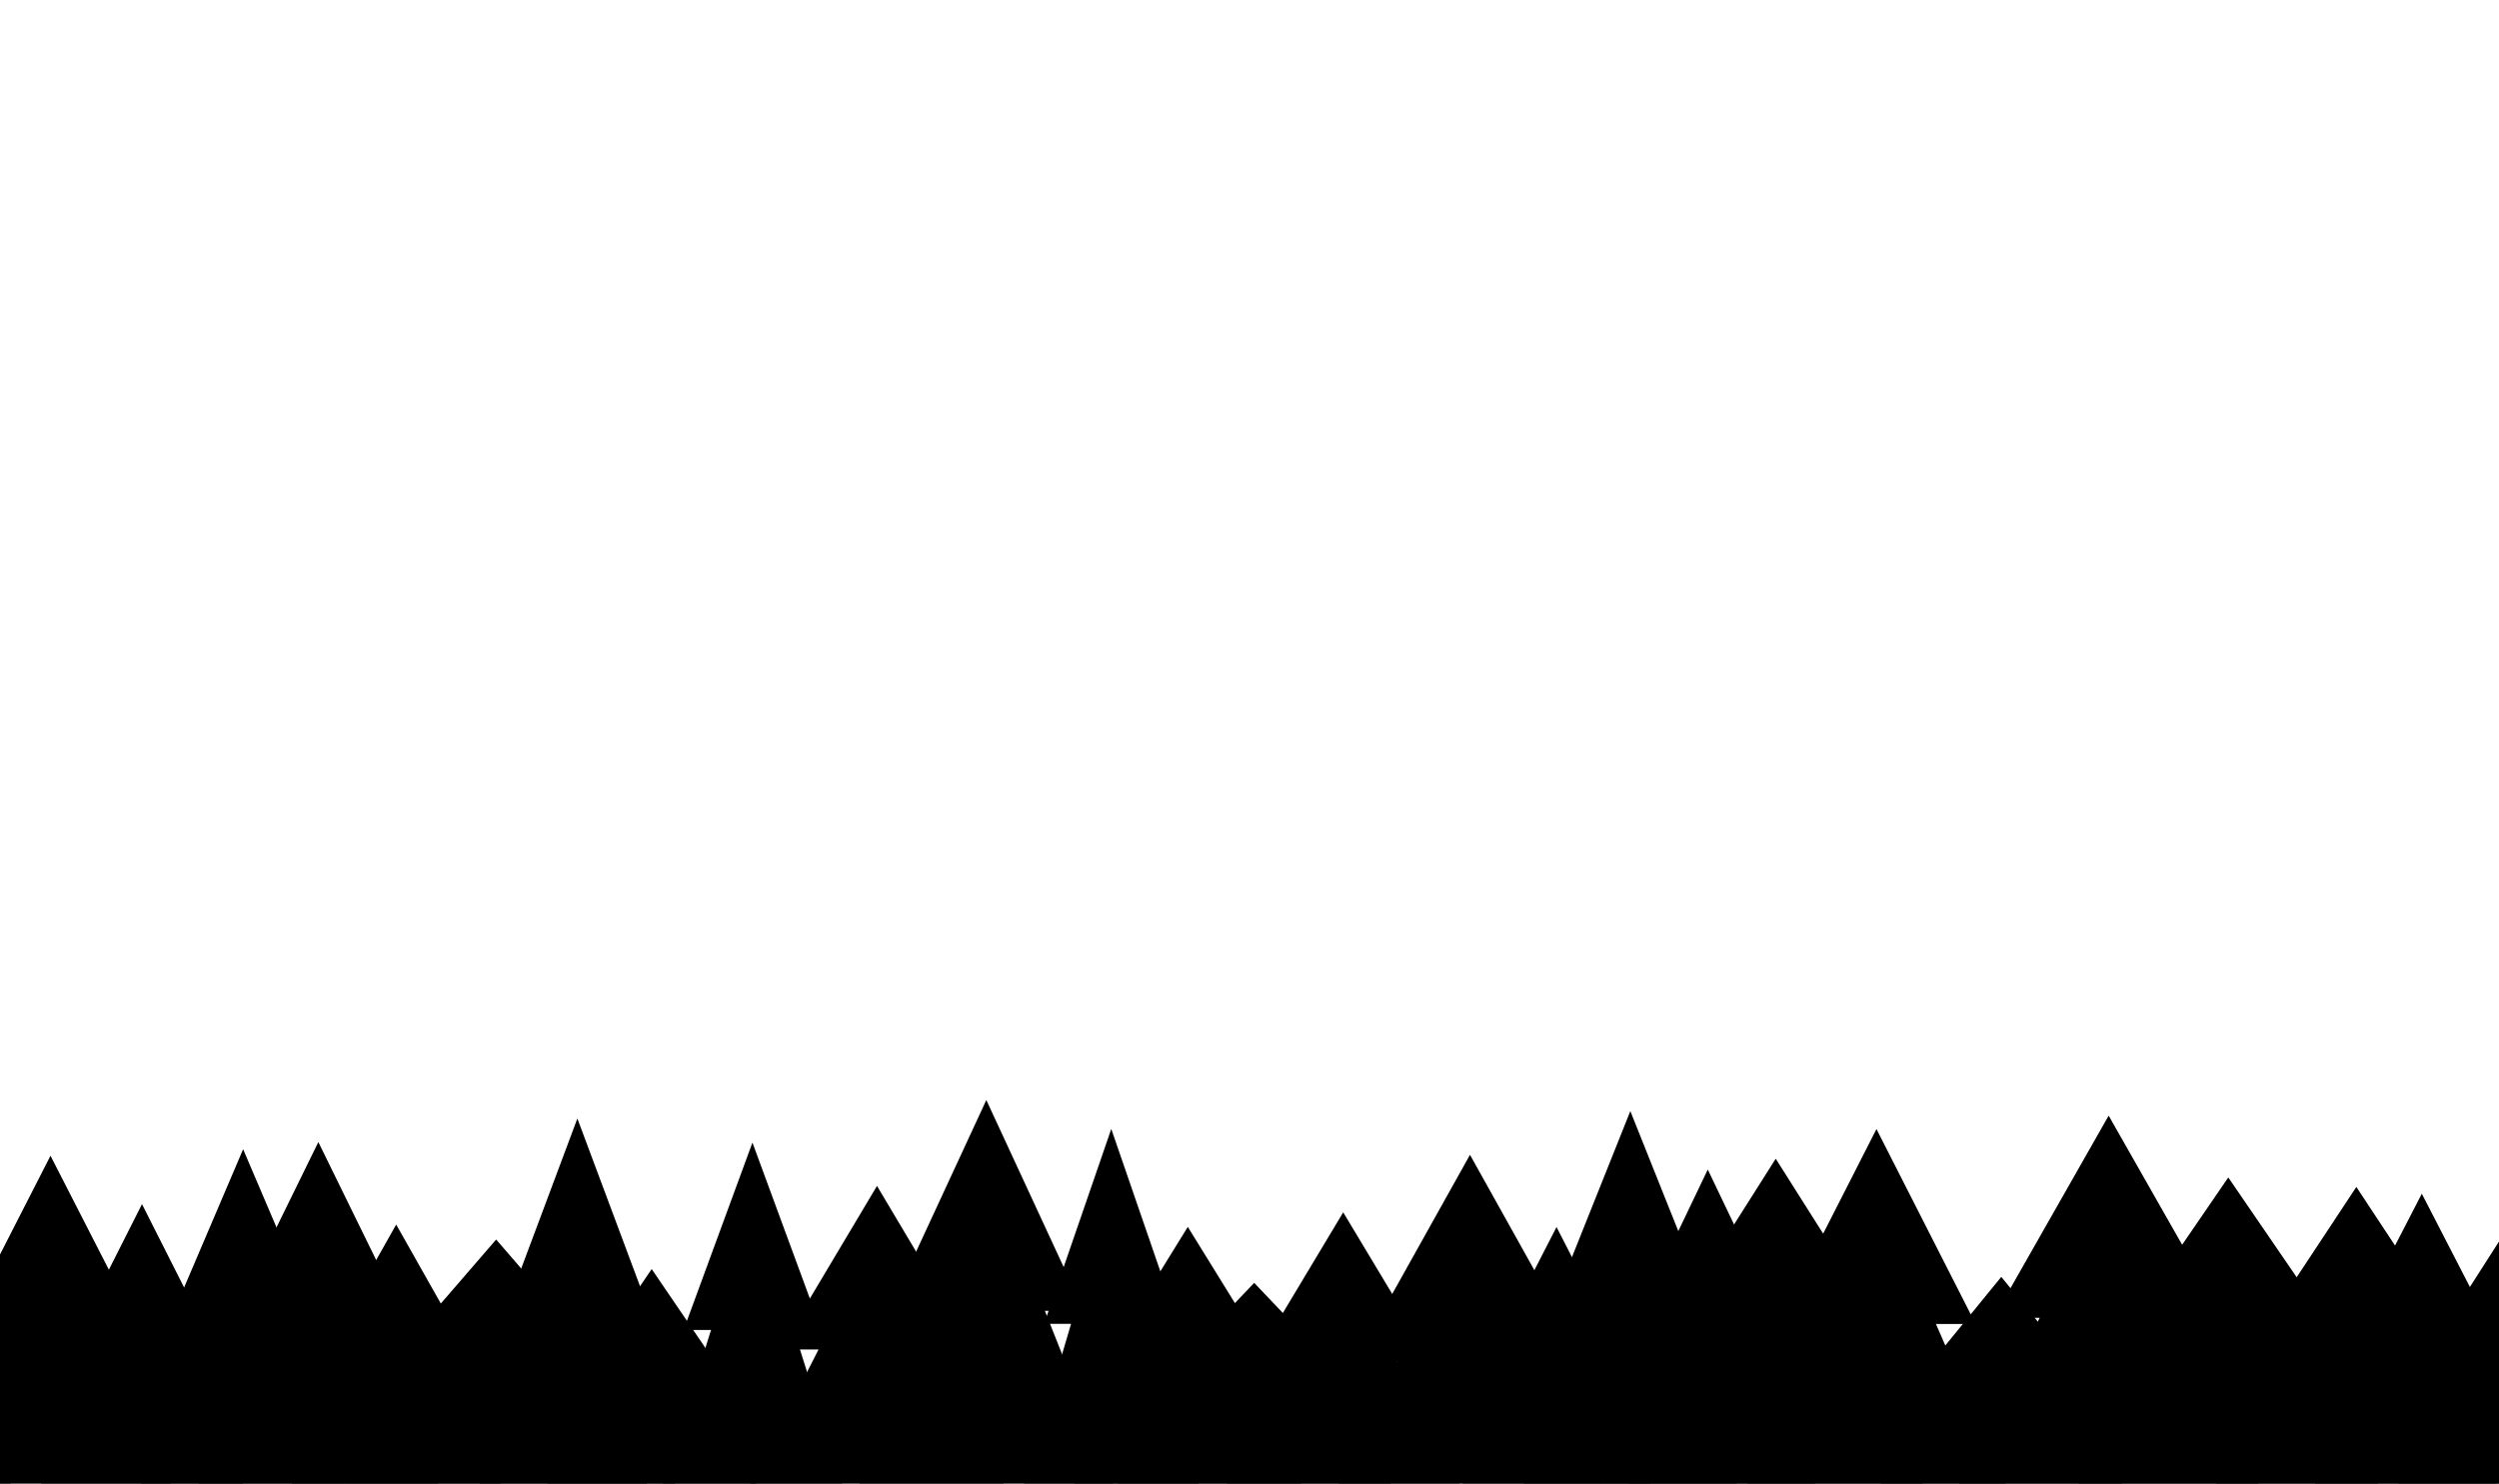
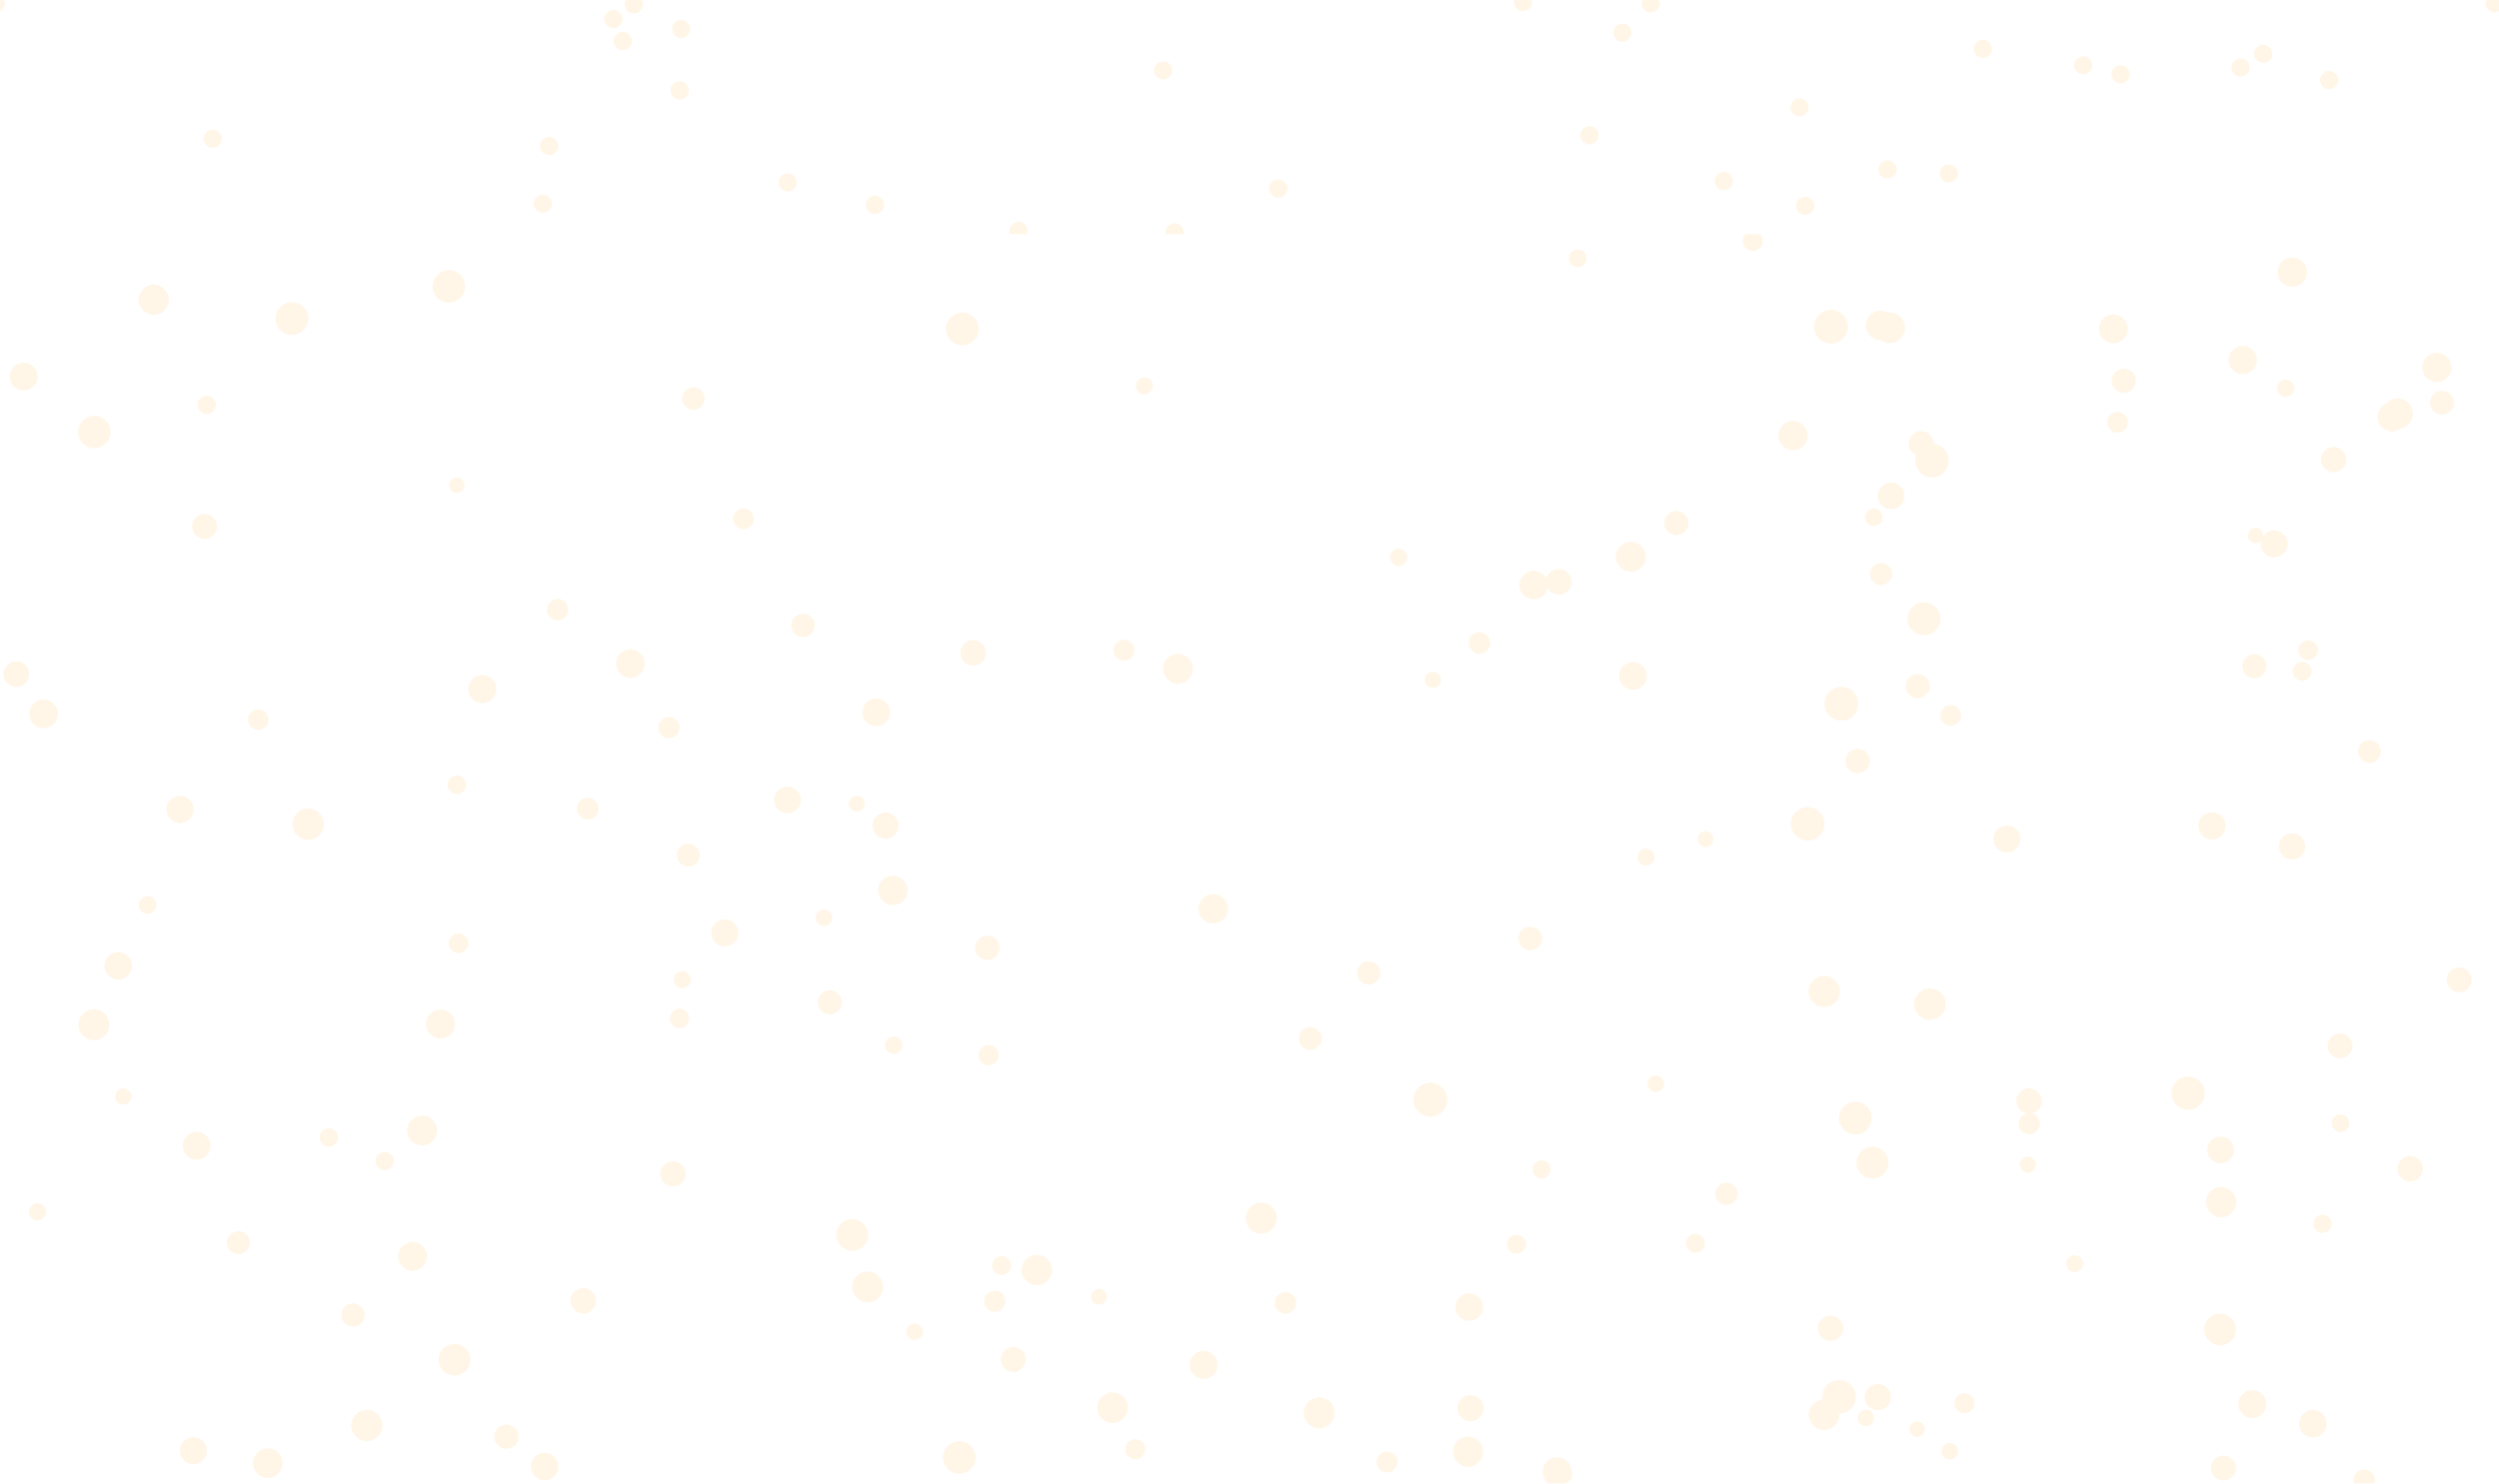
<svg xmlns="http://www.w3.org/2000/svg" width="192" height="114" viewBox="0 0 192 114">
  <defs>
    <clipPath id="pin">
      <rect width="192" height="18" />
    </clipPath>
    <clipPath id="cone">
      <rect y="18" width="192" height="96" />
    </clipPath>
  </defs>
-   <g clip-path="url(#pin)" />
+   <g clip-path="url(#pin)">
+     <circle cx="132.44" cy="13.91" r="0.7" fill="#fff6e8" />
+     <circle cx="42.19" cy="11.22" r="0.7" fill="#fff6e8" />
+     <circle cx="16.35" cy="10.66" r="0.7" fill="#fff6e8" />
+     <circle cx="138.26" cy="8.25" r="0.7" fill="#fff6e8" />
+     <circle cx="173.88" cy="4.13" r="0.7" fill="#fff6e8" />
+     <circle cx="149.73" cy="13.33" r="0.7" fill="#fff6e8" />
+     <circle cx="126.83" cy="0.25" r="0.7" fill="#fff6e8" />
+     <circle cx="89.36" cy="5.41" r="0.7" fill="#fff6e8" />
+     <circle cx="172.14" cy="5.19" r="0.7" fill="#fff6e8" />
+     <circle cx="145.02" cy="13.02" r="0.7" fill="#fff6e8" />
+     <circle cx="48.69" cy="0.34" r="0.7" fill="#fff6e8" />
+     <circle cx="152.35" cy="3.75" r="0.7" fill="#fff6e8" />
+     <circle cx="52.34" cy="2.22" r="0.7" fill="#fff6e8" />
+     <circle cx="90.25" cy="17.85" r="0.7" fill="#fff6e8" />
+     <circle cx="47.13" cy="1.46" r="0.7" fill="#fff6e8" />
+     <circle cx="162.93" cy="5.71" r="0.7" fill="#fff6e8" />
+     <circle cx="78.25" cy="17.74" r="0.7" fill="#fff6e8" />
+     <circle cx="52.22" cy="6.95" r="0.7" fill="#fff6e8" />
+     <circle cx="41.71" cy="15.65" r="0.7" fill="#fff6e8" />
+     <circle cx="138.69" cy="15.82" r="0.7" fill="#fff6e8" />
+     <circle cx="98.22" cy="14.49" r="0.7" fill="#fff6e8" />
+     <circle cx="124.64" cy="2.51" r="0.7" fill="#fff6e8" />
+     <circle cx="122.12" cy="10.4" r="0.7" fill="#fff6e8" />
+     <circle cx="60.52" cy="14.02" r="0.7" fill="#fff6e8" />
+     <circle cx="117.01" cy="0.15" r="0.7" fill="#fff6e8" />
+     <circle cx="178.95" cy="6.15" r="0.7" fill="#fff6e8" />
+     <circle cx="-13.05" cy="6.15" r="0.7" fill="#fff6e8" />
+     <circle cx="67.22" cy="15.74" r="0.7" fill="#fff6e8" />
+     <circle cx="47.85" cy="3.15" r="0.7" fill="#fff6e8" />
+     <circle cx="160.06" cy="5.02" r="0.7" fill="#fff6e8" />
+     <circle cx="191.67" cy="0.25" r="0.7" fill="#fff6e8" />
+     <circle cx="-0.33" cy="0.25" r="0.7" fill="#fff6e8" />
+   </g>
  <g clip-path="url(#cone)">
    <g transform="translate(0,18)">
-       <rect x="-2" y="90" width="196" height="6" fill="#000" />
-       <polygon points="-6,81.81 -11.25,89.62 -9.15,89.62 -12.82,96 0.82,96 -2.85,89.62 -0.75,89.62" fill="#000" />
-       <polygon points="3.88,70.82 -3.2,84.67 -0.37,84.67 -5.33,96 13.1,96 8.14,84.67 10.97,84.67" fill="#000" />
-       <polygon points="10.91,74.54 4.95,86.34 7.34,86.34 3.16,96 18.66,96 14.49,86.34 16.87,86.34" fill="#000" />
-       <polygon points="18.68,70.32 12.65,84.45 15.06,84.45 10.84,96 26.52,96 22.3,84.45 24.71,84.45" fill="#000" />
-       <polygon points="24.46,69.77 17.38,84.2 20.21,84.2 15.26,96 33.65,96 28.7,84.2 31.53,84.2" fill="#000" />
-       <polygon points="30.44,76.11 24.27,87.05 26.74,87.05 22.42,96 38.47,96 34.15,87.05 36.62,87.05" fill="#000" />
-       <polygon points="38.12,77.26 29.21,87.57 32.77,87.57 26.53,96 49.7,96 43.46,87.57 47.03,87.57" fill="#000" />
-       <polygon points="44.36,67.96 38.59,83.38 40.9,83.38 36.86,96 51.85,96 47.81,83.38 50.12,83.38" fill="#000" />
-       <polygon points="50.07,79.53 43.91,88.59 46.38,88.59 42.06,96 58.09,96 53.77,88.59 56.24,88.59" fill="#000" />
-       <polygon points="57.81,69.81 52.52,84.21 54.63,84.21 50.93,96 64.7,96 60.99,84.21 63.11,84.21" fill="#000" />
-       <polygon points="67.38,73.14 59.89,85.71 62.89,85.71 57.65,96 77.11,96 71.87,85.71 74.86,85.71" fill="#000" />
-       <polygon points="75.78,66.54 68.28,82.74 71.28,82.74 66.03,96 85.53,96 80.28,82.74 83.28,82.74" fill="#000" />
-       <polygon points="85.38,68.76 80.22,83.74 82.29,83.74 78.68,96 92.09,96 88.48,83.74 90.54,83.74" fill="#000" />
-       <polygon points="91.26,76.29 84.56,87.13 87.24,87.13 82.55,96 99.97,96 95.28,87.13 97.96,87.13" fill="#000" />
-       <polygon points="96.36,80.59 88.29,89.07 91.52,89.07 85.87,96 106.85,96 101.2,89.07 104.43,89.07" fill="#000" />
-       <polygon points="103.2,75.17 96.33,86.63 99.08,86.63 94.27,96 112.14,96 107.33,86.63 110.08,86.63" fill="#000" />
-       <polygon points="112.94,70.75 105.18,84.64 108.28,84.64 102.86,96 123.02,96 117.59,84.64 120.69,84.64" fill="#000" />
-       <polygon points="119.59,76.3 114.03,87.13 116.26,87.13 112.37,96 126.81,96 122.92,87.13 125.14,87.13" fill="#000" />
-       <polygon points="125.26,67.39 118.97,83.13 121.48,83.13 117.08,96 133.43,96 129.03,83.13 131.55,83.13" fill="#000" />
-       <polygon points="131.21,71.88 124.86,85.15 127.4,85.15 122.96,96 139.46,96 135.02,85.15 137.55,85.15" fill="#000" />
-       <polygon points="136.43,71.05 127.74,84.77 131.21,84.77 125.13,96 147.72,96 141.64,84.77 145.11,84.77" fill="#000" />
-       <polygon points="144.17,68.77 136.54,83.75 139.59,83.75 134.26,96 154.07,96 148.74,83.75 151.79,83.75" fill="#000" />
-       <polygon points="153.76,80.13 146.64,88.86 149.49,88.86 144.51,96 163.02,96 158.04,88.86 160.88,88.86" fill="#000" />
-       <polygon points="162.01,67.74 153.17,83.28 156.71,83.28 150.52,96 173.51,96 167.32,83.28 170.85,83.28" fill="#000" />
-       <polygon points="171.2,72.49 162.34,85.42 165.89,85.42 159.69,96 182.71,96 176.51,85.42 180.06,85.42" fill="#000" />
-       <polygon points="181.04,73.22 172.76,85.75 176.07,85.75 170.28,96 191.79,96 186,85.75 189.31,85.75" fill="#000" />
-       <polygon points="186.07,73.74 179.75,85.98 182.28,85.98 177.86,96 194.27,96 189.85,85.98 192.38,85.98" fill="#000" />
-       <polygon points="194.69,73.21 186.67,85.74 189.87,85.74 184.26,96 205.12,96 199.5,85.74 202.71,85.74" fill="#000" />
+       <circle cx="177.34" cy="31.97" r="0.76" fill="#fff6e8" />
+       <circle cx="15.71" cy="22.46" r="0.96" fill="#fff6e8" />
+       <circle cx="14.86" cy="93.49" r="1.04" fill="#fff6e8" />
+       <circle cx="132.64" cy="73.74" r="0.86" fill="#fff6e8" />
+       <circle cx="140.64" cy="84.08" r="0.97" fill="#fff6e8" />
+       <circle cx="142.72" cy="40.49" r="0.94" fill="#fff6e8" />
+       <circle cx="141.3" cy="89.35" r="1.29" fill="#fff6e8" />
+       <circle cx="90.5" cy="33.4" r="1.15" fill="#fff6e8" />
+       <circle cx="51.71" cy="72.21" r="0.97" fill="#fff6e8" />
+       <circle cx="65.83" cy="43.76" r="0.61" fill="#fff6e8" />
+       <circle cx="93.21" cy="51.84" r="1.13" fill="#fff6e8" />
+       <circle cx="18.31" cy="77.5" r="0.88" fill="#fff6e8" />
+       <circle cx="63.31" cy="52.53" r="0.64" fill="#fff6e8" />
+       <circle cx="119.76" cy="26.72" r="0.99" fill="#fff6e8" />
+       <circle cx="28.19" cy="91.55" r="1.2" fill="#fff6e8" />
+       <circle cx="176.88" cy="33.6" r="0.73" fill="#fff6e8" />
+       <circle cx="126.47" cy="47.87" r="0.65" fill="#fff6e8" />
+       <circle cx="147.29" cy="91.83" r="0.6" fill="#fff6e8" />
+       <circle cx="92.48" cy="86.89" r="1.08" fill="#fff6e8" />
+       <circle cx="106.57" cy="94.36" r="0.8" fill="#fff6e8" />
+       <circle cx="147.34" cy="34.73" r="0.93" fill="#fff6e8" />
+       <circle cx="134.67" cy="0.52" r="0.77" fill="#fff6e8" />
+       <circle cx="96.91" cy="75.61" r="1.2" fill="#fff6e8" />
+       <circle cx="13.83" cy="44.21" r="1.05" fill="#fff6e8" />
+       <circle cx="205.83" cy="44.21" r="1.29" fill="#fff6e8" />
+       <circle cx="117.83" cy="26.96" r="1.1" fill="#fff6e8" />
+       <circle cx="147.82" cy="29.55" r="1.27" fill="#fff6e8" />
+       <circle cx="148.44" cy="17.4" r="1.29" fill="#fff6e8" />
+       <circle cx="73.71" cy="94.01" r="1.25" fill="#fff6e8" />
+       <circle cx="87.92" cy="11.66" r="0.66" fill="#fff6e8" />
+       <circle cx="1.82" cy="10.94" r="1.07" fill="#fff6e8" />
+       <circle cx="193.82" cy="10.94" r="0.68" fill="#fff6e8" />
+       <circle cx="173.05" cy="89.91" r="1.08" fill="#fff6e8" />
+       <circle cx="67.32" cy="36.74" r="1.07" fill="#fff6e8" />
+       <circle cx="174.73" cy="23.8" r="1.04" fill="#fff6e8" />
+       <circle cx="140.16" cy="58.2" r="1.2" fill="#fff6e8" />
+       <circle cx="179.83" cy="68.32" r="0.68" fill="#fff6e8" />
+       <circle cx="-12.17" cy="68.32" r="1.06" fill="#fff6e8" />
+       <circle cx="162.69" cy="14.46" r="0.8" fill="#fff6e8" />
+       <circle cx="141.48" cy="36.08" r="1.3" fill="#fff6e8" />
+       <circle cx="176.12" cy="2.92" r="1.13" fill="#fff6e8" />
+       <circle cx="77.85" cy="86.48" r="0.96" fill="#fff6e8" />
+       <circle cx="9.47" cy="66.27" r="0.63" fill="#fff6e8" />
+       <circle cx="201.47" cy="66.27" r="1.23" fill="#fff6e8" />
+       <circle cx="117.57" cy="54.13" r="0.91" fill="#fff6e8" />
+       <circle cx="149.88" cy="36.98" r="0.8" fill="#fff6e8" />
+       <circle cx="181.65" cy="95.76" r="0.83" fill="#fff6e8" />
+       <circle cx="-10.35" cy="95.76" r="0.66" fill="#fff6e8" />
+       <circle cx="145.19" cy="7.19" r="1.18" fill="#fff6e8" />
+       <circle cx="60.51" cy="43.48" r="1.03" fill="#fff6e8" />
+       <circle cx="27.13" cy="83.06" r="0.9" fill="#fff6e8" />
+       <circle cx="170.65" cy="74.39" r="1.16" fill="#fff6e8" />
+       <circle cx="173.21" cy="33.2" r="0.93" fill="#fff6e8" />
+       <circle cx="105.16" cy="56.77" r="0.9" fill="#fff6e8" />
+       <circle cx="68.04" cy="45.45" r="1.01" fill="#fff6e8" />
+       <circle cx="118.45" cy="71.87" r="0.7" fill="#fff6e8" />
+       <circle cx="144.28" cy="89.37" r="1.01" fill="#fff6e8" />
+       <circle cx="37.06" cy="34.96" r="1.08" fill="#fff6e8" />
+       <circle cx="74.77" cy="32.17" r="0.98" fill="#fff6e8" />
+       <circle cx="169.95" cy="45.48" r="1.05" fill="#fff6e8" />
+       <circle cx="76.95" cy="79.26" r="0.73" fill="#fff6e8" />
+       <circle cx="70.27" cy="84.34" r="0.64" fill="#fff6e8" />
+       <circle cx="15.88" cy="13.12" r="0.71" fill="#fff6e8" />
+       <circle cx="100.67" cy="61.81" r="0.88" fill="#fff6e8" />
+       <circle cx="137.76" cy="15.48" r="1.13" fill="#fff6e8" />
+       <circle cx="121.22" cy="1.85" r="0.68" fill="#fff6e8" />
+       <circle cx="112.98" cy="90.22" r="1.01" fill="#fff6e8" />
+       <circle cx="7.25" cy="15.2" r="1.25" fill="#fff6e8" />
+       <circle cx="199.25" cy="15.2" r="1.07" fill="#fff6e8" />
+       <circle cx="170.57" cy="84.17" r="1.22" fill="#fff6e8" />
+       <circle cx="119.64" cy="95.11" r="1.12" fill="#fff6e8" />
+       <circle cx="149.8" cy="93.53" r="0.64" fill="#fff6e8" />
+       <circle cx="170.83" cy="94.82" r="0.96" fill="#fff6e8" />
+       <circle cx="148.28" cy="59.17" r="1.21" fill="#fff6e8" />
+       <circle cx="32.43" cy="68.88" r="1.15" fill="#fff6e8" />
+       <circle cx="130.26" cy="77.55" r="0.73" fill="#fff6e8" />
+       <circle cx="35.23" cy="54.49" r="0.76" fill="#fff6e8" />
+       <circle cx="66.66" cy="80.9" r="1.19" fill="#fff6e8" />
+       <circle cx="182.05" cy="39.76" r="0.88" fill="#fff6e8" />
+       <circle cx="-9.95" cy="39.76" r="0.7" fill="#fff6e8" />
+       <circle cx="179.79" cy="62.38" r="0.96" fill="#fff6e8" />
+       <circle cx="-12.21" cy="62.38" r="1.21" fill="#fff6e8" />
+       <circle cx="155.89" cy="66.61" r="0.98" fill="#fff6e8" />
+       <circle cx="155.8" cy="71.51" r="0.62" fill="#fff6e8" />
+       <circle cx="155.91" cy="68.36" r="0.82" fill="#fff6e8" />
+       <circle cx="86.35" cy="31.97" r="0.81" fill="#fff6e8" />
+       <circle cx="52.89" cy="47.72" r="0.88" fill="#fff6e8" />
+       <circle cx="150.93" cy="89.84" r="0.77" fill="#fff6e8" />
+       <circle cx="138.89" cy="45.31" r="1.29" fill="#fff6e8" />
+       <circle cx="22.43" cy="6.48" r="1.26" fill="#fff6e8" />
+       <circle cx="187.23" cy="10.24" r="1.13" fill="#fff6e8" />
+       <circle cx="-4.77" cy="10.24" r="0.76" fill="#fff6e8" />
+       <circle cx="144.52" cy="26.12" r="0.85" fill="#fff6e8" />
+       <circle cx="48.43" cy="33" r="1.1" fill="#fff6e8" />
+       <circle cx="163.17" cy="11.26" r="0.93" fill="#fff6e8" />
+       <circle cx="177.7" cy="91.42" r="1.06" fill="#fff6e8" />
+       <circle cx="188.95" cy="57.3" r="0.96" fill="#fff6e8" />
+       <circle cx="-3.05" cy="57.3" r="1.06" fill="#fff6e8" />
+       <circle cx="168.12" cy="66.01" r="1.28" fill="#fff6e8" />
+       <circle cx="131.04" cy="46.48" r="0.61" fill="#fff6e8" />
+       <circle cx="184.22" cy="13.79" r="1.17" fill="#fff6e8" />
+       <circle cx="-7.78" cy="13.79" r="0.88" fill="#fff6e8" />
+       <circle cx="61.7" cy="30.06" r="0.9" fill="#fff6e8" />
+       <circle cx="11.81" cy="5.03" r="1.16" fill="#fff6e8" />
+       <circle cx="203.81" cy="5.03" r="0.86" fill="#fff6e8" />
+       <circle cx="179.29" cy="17.32" r="0.97" fill="#fff6e8" />
+       <circle cx="-12.71" cy="17.32" r="0.91" fill="#fff6e8" />
+       <circle cx="109.9" cy="66.51" r="1.3" fill="#fff6e8" />
+       <circle cx="140.67" cy="7.11" r="1.3" fill="#fff6e8" />
+       <circle cx="98.77" cy="82.13" r="0.83" fill="#fff6e8" />
+       <circle cx="176.1" cy="47.05" r="1.01" fill="#fff6e8" />
+       <circle cx="185.18" cy="71.82" r="0.98" fill="#fff6e8" />
+       <circle cx="-6.82" cy="71.82" r="0.84" fill="#fff6e8" />
+       <circle cx="75.96" cy="63.09" r="0.78" fill="#fff6e8" />
+       <circle cx="120.15" cy="95.38" r="0.62" fill="#fff6e8" />
+       <circle cx="187.62" cy="12.95" r="0.92" fill="#fff6e8" />
+       <circle cx="-4.38" cy="12.95" r="1.23" fill="#fff6e8" />
+       <circle cx="173.3" cy="23.16" r="0.6" fill="#fff6e8" />
+       <circle cx="84.43" cy="81.66" r="0.61" fill="#fff6e8" />
+       <circle cx="112.88" cy="82.45" r="1.06" fill="#fff6e8" />
+       <circle cx="11.34" cy="51.55" r="0.68" fill="#fff6e8" />
+       <circle cx="203.34" cy="51.55" r="1.29" fill="#fff6e8" />
+       <circle cx="57.12" cy="21.88" r="0.8" fill="#fff6e8" />
+       <circle cx="53.27" cy="12.63" r="0.87" fill="#fff6e8" />
+       <circle cx="1.25" cy="33.81" r="0.99" fill="#fff6e8" />
+       <circle cx="193.25" cy="33.81" r="0.95" fill="#fff6e8" />
+       <circle cx="7.21" cy="60.75" r="1.19" fill="#fff6e8" />
+       <circle cx="199.21" cy="60.75" r="1.15" fill="#fff6e8" />
+       <circle cx="159.4" cy="79.11" r="0.65" fill="#fff6e8" />
+       <circle cx="170.61" cy="70.37" r="1.03" fill="#fff6e8" />
+       <circle cx="147.61" cy="16.09" r="0.96" fill="#fff6e8" />
+       <circle cx="178.44" cy="76.05" r="0.7" fill="#fff6e8" />
+       <circle cx="-13.56" cy="76.05" r="1.08" fill="#fff6e8" />
+       <circle cx="68.6" cy="50.43" r="1.13" fill="#fff6e8" />
+       <circle cx="68.66" cy="62.33" r="0.67" fill="#fff6e8" />
+       <circle cx="3.35" cy="36.86" r="1.1" fill="#fff6e8" />
+       <circle cx="195.35" cy="36.86" r="0.67" fill="#fff6e8" />
+       <circle cx="112.79" cy="93.57" r="1.16" fill="#fff6e8" />
+       <circle cx="15.11" cy="70.06" r="1.07" fill="#fff6e8" />
+       <circle cx="34.92" cy="86.5" r="1.22" fill="#fff6e8" />
+       <circle cx="73.94" cy="7.28" r="1.26" fill="#fff6e8" />
+       <circle cx="87.22" cy="93.38" r="0.77" fill="#fff6e8" />
+       <circle cx="125.46" cy="33.95" r="1.07" fill="#fff6e8" />
+       <circle cx="142.55" cy="67.93" r="1.26" fill="#fff6e8" />
+       <circle cx="116.51" cy="77.62" r="0.73" fill="#fff6e8" />
+       <circle cx="79.66" cy="79.6" r="1.17" fill="#fff6e8" />
+       <circle cx="65.48" cy="76.91" r="1.22" fill="#fff6e8" />
+       <circle cx="38.91" cy="92.41" r="0.94" fill="#fff6e8" />
+       <circle cx="107.46" cy="24.83" r="0.67" fill="#fff6e8" />
+       <circle cx="20.58" cy="94.45" r="1.14" fill="#fff6e8" />
+       <circle cx="75.86" cy="54.84" r="0.94" fill="#fff6e8" />
+       <circle cx="29.55" cy="71.23" r="0.7" fill="#fff6e8" />
+       <circle cx="125.3" cy="24.79" r="1.15" fill="#fff6e8" />
+       <circle cx="44.81" cy="81.97" r="0.98" fill="#fff6e8" />
+       <circle cx="144.48" cy="7.01" r="1.13" fill="#fff6e8" />
+       <circle cx="31.7" cy="78.55" r="1.11" fill="#fff6e8" />
+       <circle cx="128.8" cy="22.2" r="0.93" fill="#fff6e8" />
+       <circle cx="162.37" cy="7.27" r="1.11" fill="#fff6e8" />
+       <circle cx="9.08" cy="56.22" r="1.06" fill="#fff6e8" />
+       <circle cx="201.08" cy="56.22" r="1.21" fill="#fff6e8" />
+       <circle cx="143.35" cy="90.97" r="0.63" fill="#fff6e8" />
+       <circle cx="35.1" cy="19.3" r="0.6" fill="#fff6e8" />
+       <circle cx="52.21" cy="60.28" r="0.75" fill="#fff6e8" />
+       <circle cx="140.14" cy="90.73" r="1.17" fill="#fff6e8" />
+       <circle cx="63.75" cy="59.03" r="0.93" fill="#fff6e8" />
+       <circle cx="52.42" cy="57.29" r="0.66" fill="#fff6e8" />
+       <circle cx="19.84" cy="37.3" r="0.79" fill="#fff6e8" />
+       <circle cx="143.97" cy="21.75" r="0.68" fill="#fff6e8" />
+       <circle cx="2.88" cy="75.14" r="0.66" fill="#fff6e8" />
+       <circle cx="194.88" cy="75.14" r="1.13" fill="#fff6e8" />
+       <circle cx="23.68" cy="45.34" r="1.21" fill="#fff6e8" />
+       <circle cx="45.16" cy="44.15" r="0.84" fill="#fff6e8" />
+       <circle cx="101.36" cy="90.58" r="1.19" fill="#fff6e8" />
+       <circle cx="42.84" cy="28.85" r="0.82" fill="#fff6e8" />
+       <circle cx="145.3" cy="20.11" r="1.03" fill="#fff6e8" />
+       <circle cx="51.4" cy="37.92" r="0.82" fill="#fff6e8" />
+       <circle cx="172.31" cy="9.67" r="1.09" fill="#fff6e8" />
+       <circle cx="55.69" cy="53.69" r="1.04" fill="#fff6e8" />
+       <circle cx="35.1" cy="42.31" r="0.72" fill="#fff6e8" />
+       <circle cx="110.09" cy="34.25" r="0.62" fill="#fff6e8" />
+       <circle cx="175.62" cy="11.84" r="0.66" fill="#fff6e8" />
+       <circle cx="76.43" cy="82" r="0.82" fill="#fff6e8" />
+       <circle cx="41.85" cy="94.71" r="1.06" fill="#fff6e8" />
+       <circle cx="85.48" cy="90.19" r="1.18" fill="#fff6e8" />
+       <circle cx="143.86" cy="71.35" r="1.23" fill="#fff6e8" />
+       <circle cx="33.85" cy="60.7" r="1.12" fill="#fff6e8" />
+       <circle cx="113.67" cy="31.41" r="0.83" fill="#fff6e8" />
+       <circle cx="183.79" cy="14.04" r="1.12" fill="#fff6e8" />
+       <circle cx="-8.21" cy="14.04" r="1.06" fill="#fff6e8" />
+       <circle cx="25.27" cy="69.41" r="0.71" fill="#fff6e8" />
+       <circle cx="127.22" cy="65.28" r="0.64" fill="#fff6e8" />
+       <circle cx="154.19" cy="46.48" r="1.04" fill="#fff6e8" />
+       <circle cx="34.49" cy="4.01" r="1.25" fill="#fff6e8" />
    </g>
  </g>
</svg>
